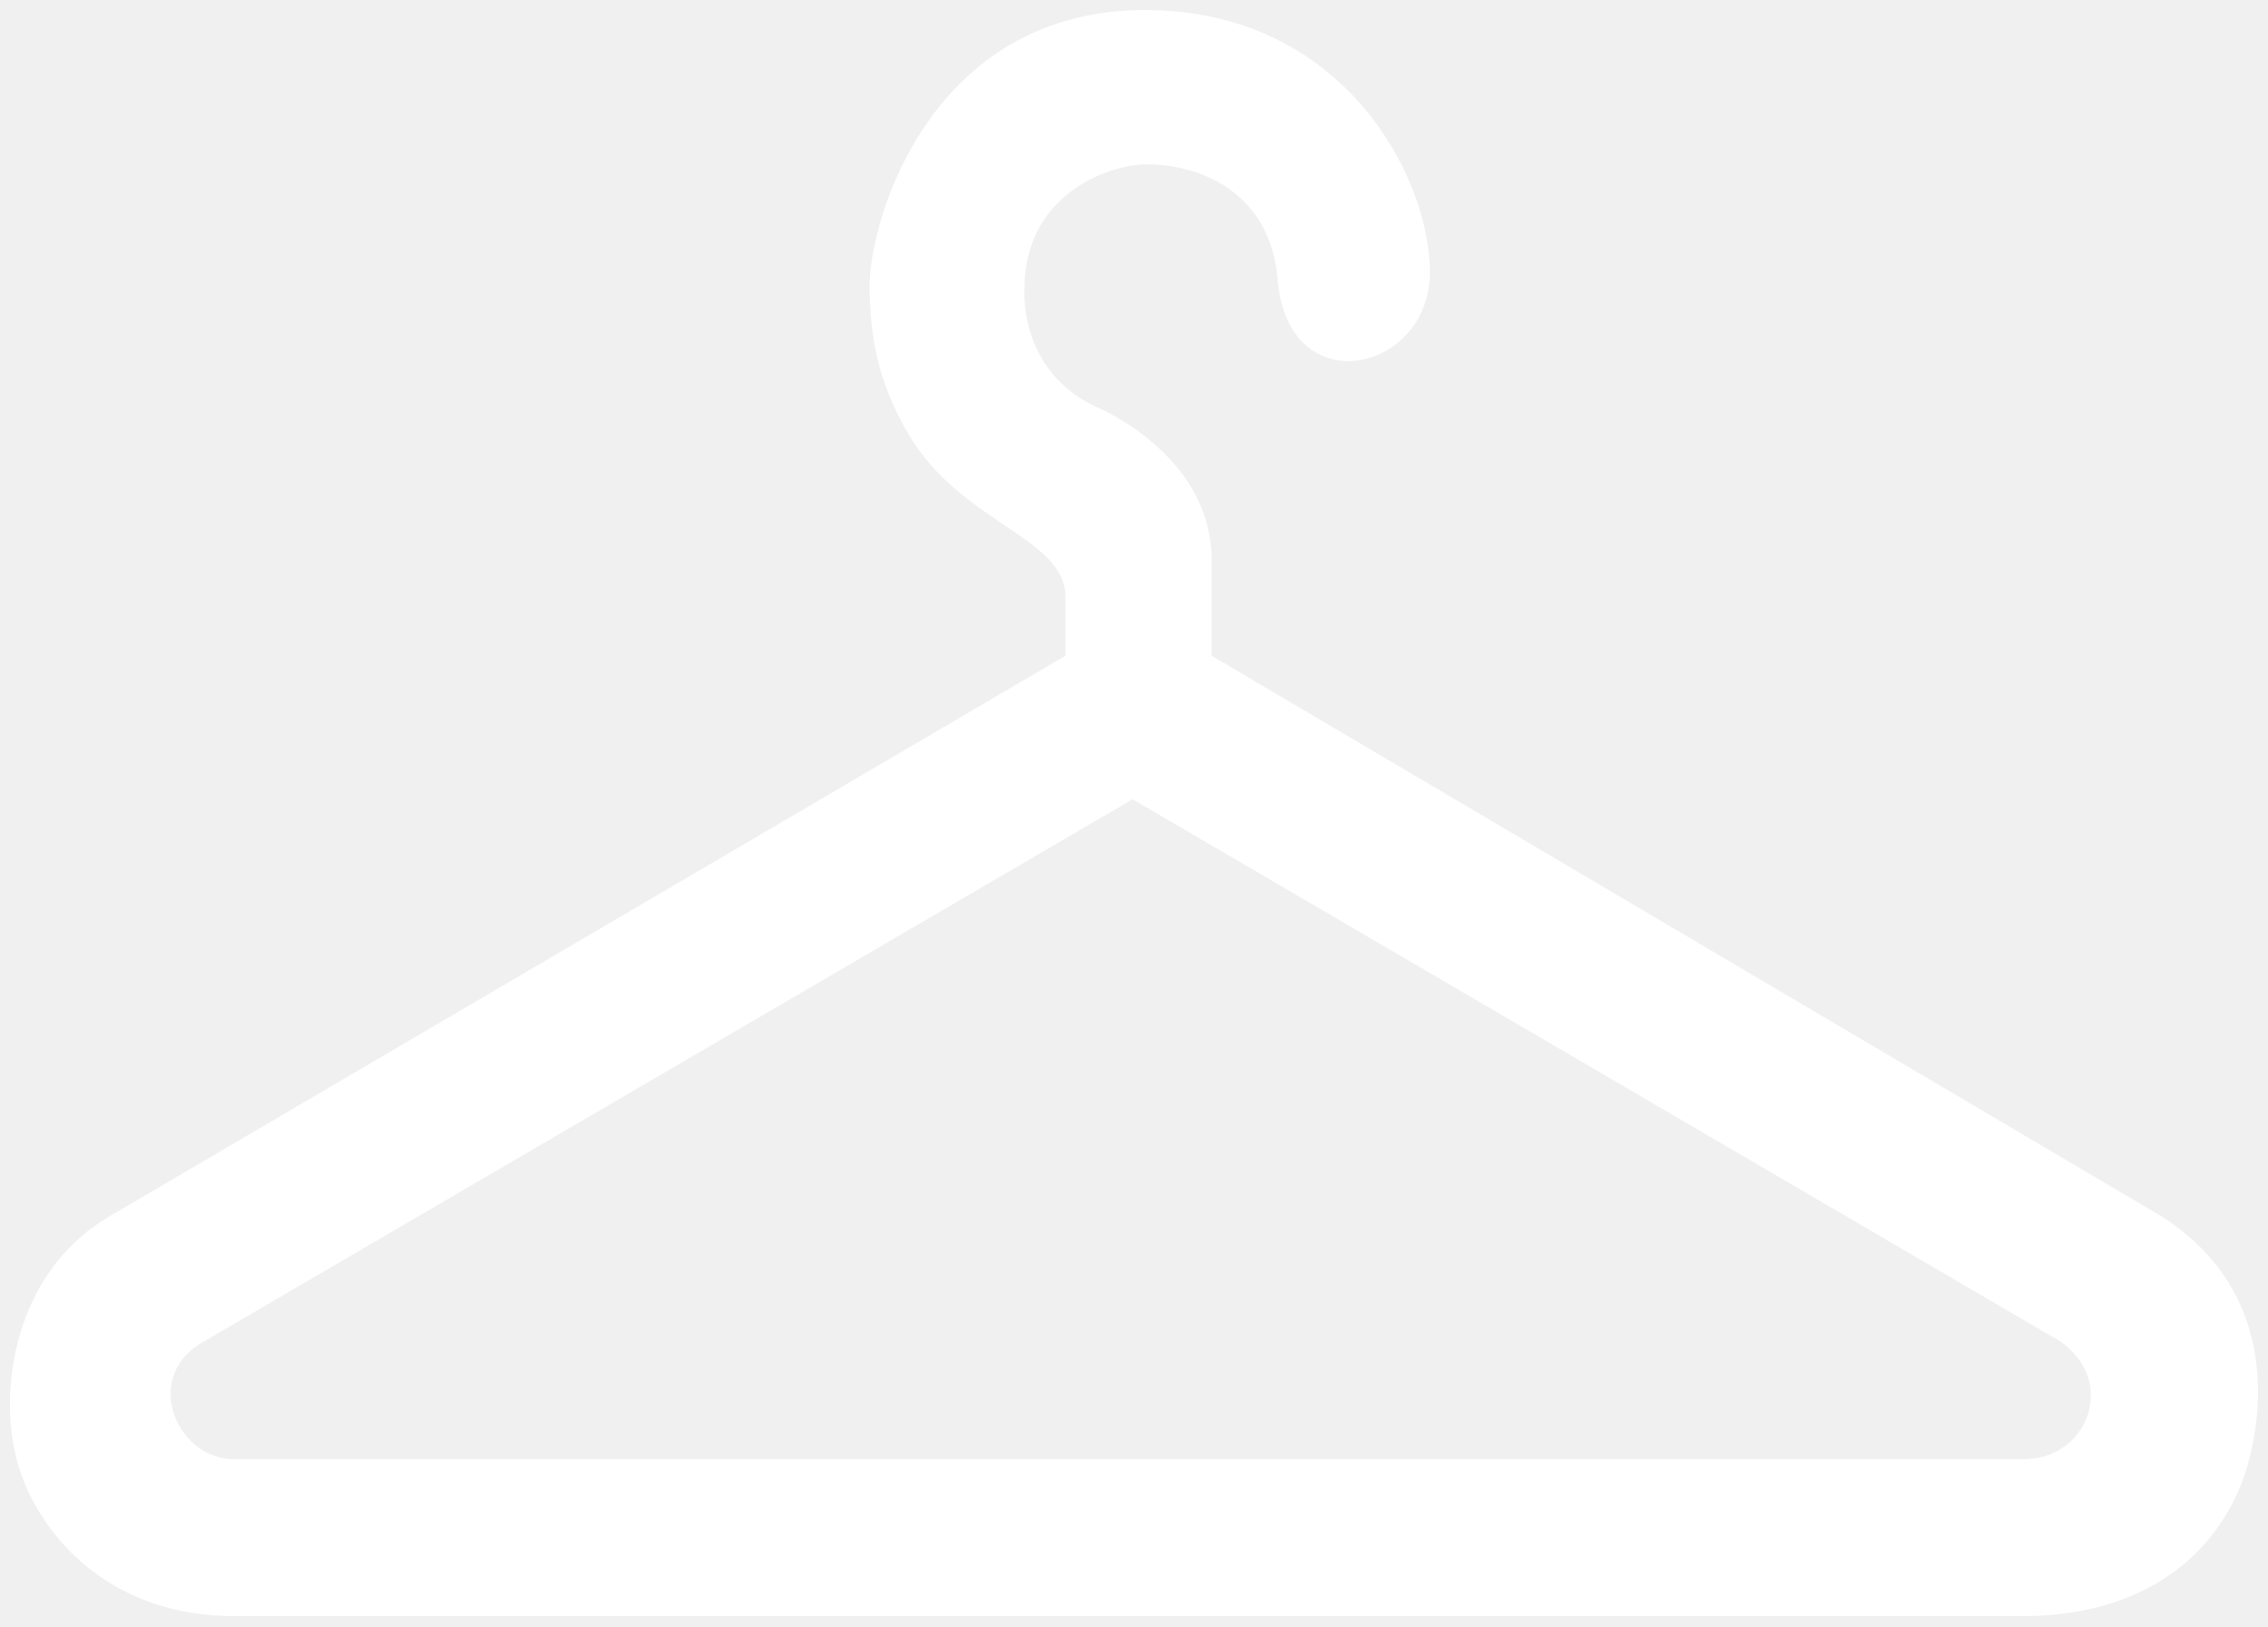
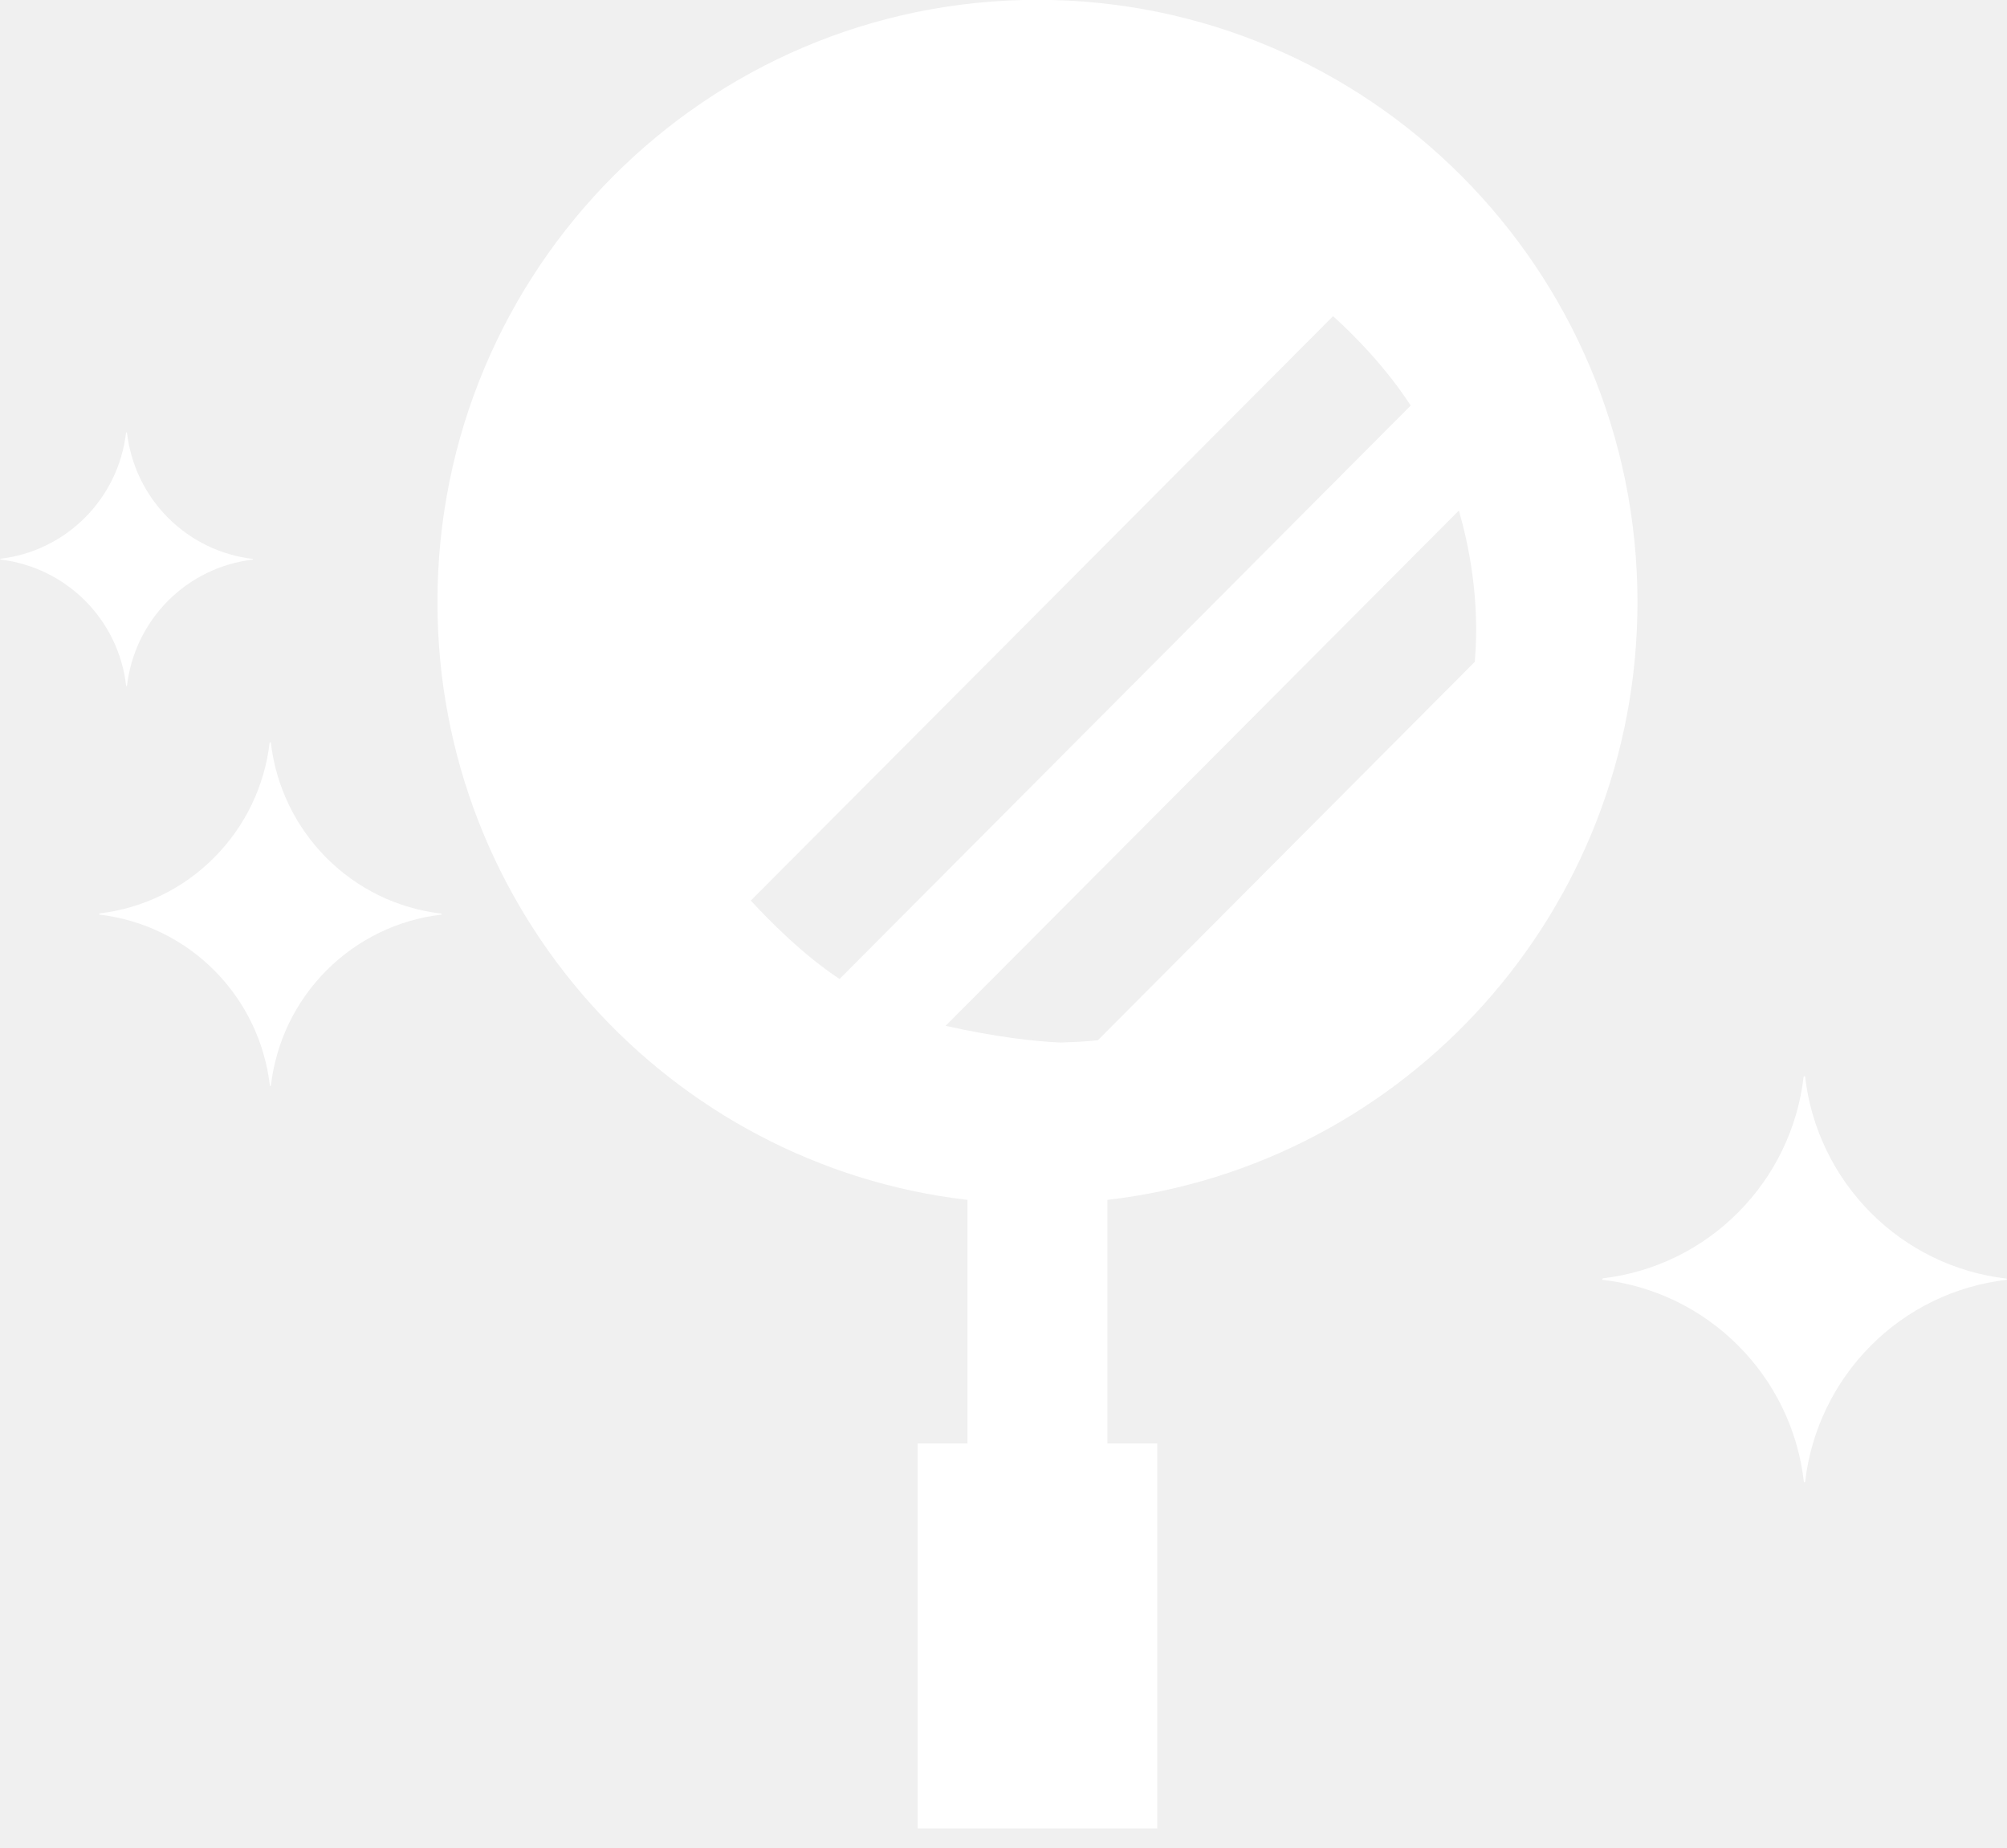
- <svg xmlns="http://www.w3.org/2000/svg" height="81" width="113">
-   <path d="m111.98 72.996c-.989 3.476-4.195 7.504-11.224 7.504h-89.12c-6.278 0-9.766-4.144-10.756-7.62-1.02-3.584-.171-9.492 4.533-12.267l47.669-27.948v-2.949c0-2.948-5.218-3.648-7.825-8.099-1.535-2.619-1.928-4.915-1.928-7.4 0-3.295 3.063-13.717 13.725-13.717 9.863 0 14.188 8.315 14.188 13.055 0 5.016-7.077 6.601-7.587.357-.325-3.982-3.405-5.723-6.545-5.723-1.87 0-6.065 1.503-6.065 6.186 0 0-.34 3.988 3.458 5.838 0 0 5.867 2.335 5.867 7.711v4.741l47.189 27.843c5.441 3.353 5.441 8.903 4.421 12.488zm-9.317-6.172-46.233-27.012-46.477 27.131c-2.867 1.792-1.075 5.852 1.824 5.739h89.093c3.107-.006 4.66-3.828 1.793-5.858z" fill="#fff" fill-rule="evenodd" />
+ <svg xmlns="http://www.w3.org/2000/svg" width="101" height="93">
+   <path fill="#FFF" fill-rule="evenodd" d="M100.97 64.407a11.486 11.486 0 0 0-6.826 3.317 11.596 11.596 0 0 0-3.303 6.85l-.029.03-.034-.03a11.527 11.527 0 0 0-3.299-6.85 11.498 11.498 0 0 0-6.826-3.317l-.029-.03.042-.045a11.469 11.469 0 0 0 6.801-3.314 11.54 11.54 0 0 0 3.298-6.829l.044-.038.03.029a11.599 11.599 0 0 0 3.303 6.848 11.487 11.487 0 0 0 6.826 3.317l.031.032-.029.03zm-45.241-4.022v12.257h2.509v19.374H46.177V72.642h2.511V60.385C33.673 58.634 22.014 45.843 22.014 30.3c0-16.739 13.52-30.308 30.195-30.308 16.68 0 30.195 13.569 30.195 30.308 0 15.543-11.658 28.334-26.675 30.085zm11.356-44.474L37.784 45.322c.895.975 2.644 2.75 4.467 3.945l28.741-28.858c-1.251-1.921-2.804-3.503-3.907-4.498zm6.331 9.782L47.585 51.626c2.541.563 4.448.783 5.797.84.625-.023 1.25-.044 1.867-.116l18.967-19.041c.278-3.163-.326-5.991-.8-7.616zm-51.185 20.31l-.021.025a9.754 9.754 0 0 0-5.78 2.81 9.787 9.787 0 0 0-2.797 5.798l-.024.026-.027-.026a9.81 9.81 0 0 0-2.795-5.798 9.77 9.77 0 0 0-5.778-2.81l-.026-.025.034-.036a9.728 9.728 0 0 0 5.757-2.806 9.792 9.792 0 0 0 2.795-5.783l.038-.032.023.024a9.819 9.819 0 0 0 2.798 5.802 9.726 9.726 0 0 0 5.78 2.805l.023.026zM8.454 30.236a7.255 7.255 0 0 0-2.065 4.283l-.016.019-.024-.021A7.227 7.227 0 0 0 .02 28.159l-.019-.016.025-.024a7.194 7.194 0 0 0 4.254-2.073 7.228 7.228 0 0 0 2.063-4.27l.03-.025.016.019a7.246 7.246 0 0 0 2.065 4.285 7.212 7.212 0 0 0 4.269 2.072l.015.017-.015.018a7.203 7.203 0 0 0-4.269 2.074z" />
</svg>
